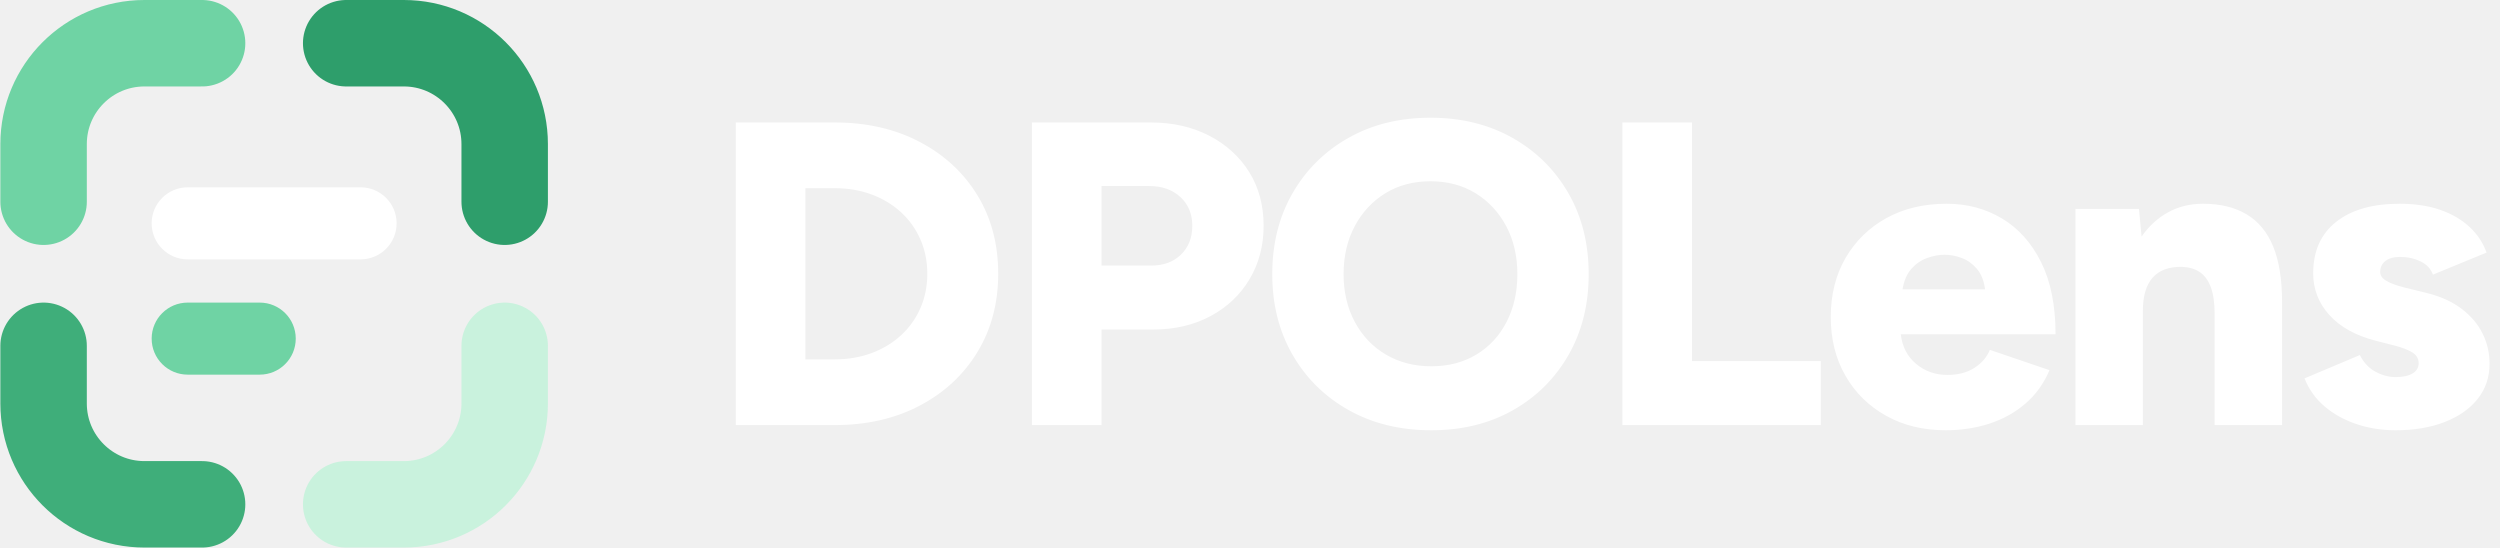
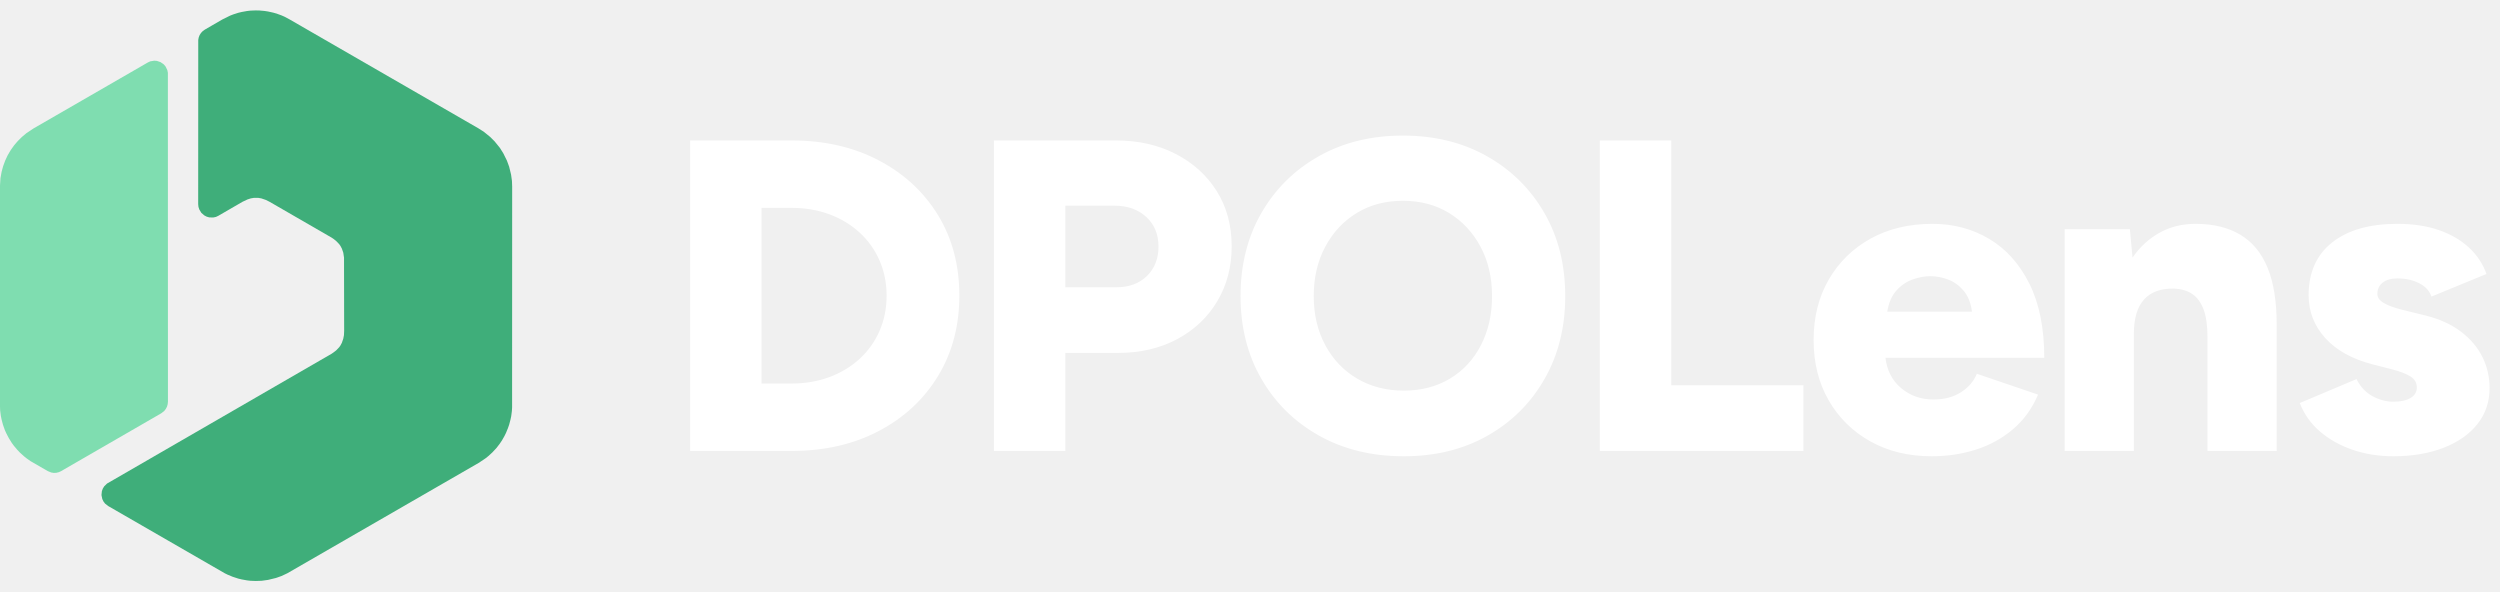
- <svg xmlns="http://www.w3.org/2000/svg" viewBox="0 0 346.9 76" width="694" height="152" role="img" aria-label="DPOLens">
-   <g transform="translate(-12 -12)">
-     <path d="M18 40V32A14 14 0 0 1 32 18H40" stroke="#6FD3A4" fill="none" stroke-width="12" stroke-linecap="round" stroke-linejoin="round" />
-     <path d="M60 18H68A14 14 0 0 1 82 32V40" stroke="#2E9E6B" fill="none" stroke-width="12" stroke-linecap="round" stroke-linejoin="round" />
-     <path d="M82 60V68A14 14 0 0 1 68 82H60" stroke="#C9F2DD" fill="none" stroke-width="12" stroke-linecap="round" stroke-linejoin="round" />
-     <path d="M40 82H32A14 14 0 0 1 18 68V60" stroke="#3FAE7A" fill="none" stroke-width="12" stroke-linecap="round" stroke-linejoin="round" />
-     <rect x="33" y="38" width="34" height="10" rx="5" fill="#FFFFFF" />
-     <rect x="33" y="54" width="20" height="10" rx="5" fill="#6FD3A4" />
+ <svg xmlns="http://www.w3.org/2000/svg" viewBox="0 0 372.0 88.0" width="744" height="176" role="img" aria-label="DPOLens">
+   <g transform="translate(-11.9 -6.0)">
+     <path d="M33.89 15.30L16.89 25.11L15.84 25.81L15.17 26.37L14.55 26.98L13.98 27.65L13.48 28.36L13.04 29.11L12.67 29.90L12.37 30.72L12.14 31.56L11.97 32.51L11.89 33.77L11.89 66.23L11.92 67.06L12.03 67.92L12.14 68.44L12.34 69.20L12.63 70.02L12.85 70.50L13.21 71.19L13.67 71.93L13.98 72.35L14.49 72.95L14.85 73.33L15.43 73.86L15.84 74.19L16.48 74.64L19.01 76.10L19.53 76.31L19.91 76.37L20.29 76.35L20.66 76.26L21.00 76.10L35.89 67.50L36.34 67.15L36.57 66.85L36.75 66.51L36.85 66.15L36.89 65.77L36.88 16.83L36.80 16.44L36.54 15.90L36.29 15.60L35.80 15.25L35.24 15.06L34.84 15.03L34.25 15.13Z" fill="#7FDDB0" />
+     <path d="M45.00 8.89L42.39 10.40L42.08 10.62L41.82 10.89L41.61 11.21L41.47 11.57L41.40 11.94L41.39 36.38L41.43 36.78L41.55 37.16L41.86 37.67L42.31 38.06L42.66 38.24L43.04 38.35L43.64 38.36L44.03 38.28L44.39 38.11L47.98 36.03L48.72 35.68L49.22 35.52L49.69 35.44L50.31 35.44L50.78 35.52L51.46 35.75L52.02 36.03L61.09 41.27L61.46 41.50L61.91 41.85L62.37 42.33L62.55 42.58L62.77 42.99L62.98 43.60L63.09 44.33L63.11 55.24L63.08 55.87L62.98 56.40L62.77 57.01L62.55 57.42L62.37 57.67L61.91 58.15L61.29 58.61L27.83 77.95L27.41 78.36L27.20 78.70L27.06 79.08L27.00 79.67L27.12 80.25L27.29 80.61L27.53 80.93L28.00 81.30L45.34 91.30L45.81 91.53L46.54 91.83L47.37 92.10L47.88 92.22L48.65 92.36L49.17 92.42L49.96 92.45L50.83 92.42L51.78 92.29L52.97 92.00L53.79 91.71L54.66 91.30L83.11 74.89L84.16 74.19L84.57 73.86L85.15 73.33L85.80 72.63L86.28 72.00L86.57 71.57L86.96 70.89L87.19 70.42L87.49 69.69L87.66 69.20L87.86 68.44L87.97 67.92L88.07 67.14L88.10 66.62L88.11 33.77L88.08 32.94L87.95 31.99L87.66 30.80L87.33 29.90L86.79 28.81L86.28 28.00L85.51 27.05L84.83 26.37L83.88 25.60L83.11 25.11L54.96 8.87L54.27 8.50L53.79 8.29L53.05 8.02L52.55 7.88L51.78 7.71L51.26 7.63L50.48 7.56L49.96 7.55L49.17 7.58L48.65 7.64L47.88 7.78L47.37 7.90L46.62 8.14L46.13 8.33Z" fill="#3FAE7A" />
  </g>
-   <path d="M102.08 59.0V17.0H115.82Q122.48 17.0 127.61 19.7Q132.74 22.4 135.62 27.11Q138.5 31.82 138.5 38.0Q138.5 44.12 135.62 48.86Q132.74 53.6 127.61 56.3Q122.48 59.0 115.82 59.0ZM111.74 49.88H115.82Q118.58 49.88 120.92 49.01Q123.26 48.14 125.0 46.55Q126.74 44.96 127.7 42.77Q128.66 40.58 128.66 38.0Q128.66 35.42 127.7 33.23Q126.74 31.04 125.0 29.45Q123.26 27.86 120.92 26.99Q118.58 26.12 115.82 26.12H111.74Z M143.18 59.0V17.0H159.68Q164.24 17.0 167.78 18.83Q171.32 20.66 173.33 23.87Q175.34 27.08 175.34 31.34Q175.34 35.48 173.39 38.75Q171.44 42.02 167.96 43.88Q164.48 45.74 159.98 45.74H152.84V59.0ZM152.84 36.86H159.74Q162.32 36.86 163.88 35.33Q165.44 33.8 165.44 31.34Q165.44 28.88 163.79 27.35Q162.14 25.82 159.44 25.82H152.84Z M198.62 59.72Q192.14 59.72 187.16 56.93Q182.18 54.14 179.36 49.25Q176.54 44.36 176.54 38.06Q176.54 31.7 179.36 26.81Q182.18 21.92 187.13 19.13Q192.08 16.34 198.5 16.34Q204.92 16.34 209.87 19.13Q214.82 21.92 217.64 26.81Q220.46 31.7 220.46 38.06Q220.46 44.36 217.67 49.25Q214.88 54.14 209.96 56.93Q205.04 59.72 198.62 59.72ZM198.62 50.84Q202.16 50.84 204.86 49.22Q207.56 47.6 209.06 44.69Q210.56 41.78 210.56 38.06Q210.56 34.28 209.0 31.37Q207.44 28.46 204.74 26.81Q202.04 25.16 198.5 25.16Q194.96 25.16 192.26 26.81Q189.56 28.46 188.0 31.37Q186.44 34.28 186.44 38.06Q186.44 41.78 188.0 44.69Q189.56 47.6 192.32 49.22Q195.08 50.84 198.62 50.84Z M225.14 59.0V17.0H234.8V50.12H252.68V59.0Z M270.02 59.72Q265.34 59.72 261.74 57.71Q258.14 55.7 256.1 52.16Q254.06 48.62 254.06 44.0Q254.06 39.32 256.13 35.78Q258.2 32.24 261.8 30.26Q265.4 28.28 270.14 28.28Q274.4 28.28 277.82 30.32Q281.24 32.36 283.25 36.38Q285.26 40.4 285.26 46.4H263.78Q264.08 48.98 265.91 50.51Q267.74 52.04 270.26 52.04Q272.48 52.04 274.01 51.05Q275.54 50.06 276.14 48.56L284.42 51.38Q283.22 54.2 281.03 56.06Q278.84 57.92 276.02 58.82Q273.2 59.72 270.02 59.72ZM264.02 40.16H275.48Q275.24 38.36 274.34 37.31Q273.44 36.26 272.24 35.81Q271.04 35.36 269.84 35.36Q268.7 35.36 267.44 35.81Q266.18 36.26 265.25 37.31Q264.32 38.36 264.02 40.16Z M288.02 59.0V29.0H296.84L297.2 32.84Q298.7 30.68 300.86 29.48Q303.02 28.28 305.72 28.28Q309.32 28.28 311.78 29.75Q314.24 31.22 315.47 34.22Q316.7 37.22 316.7 41.9V59.0H307.34V43.64Q307.34 41.24 306.8 39.83Q306.26 38.42 305.27 37.76Q304.28 37.1 302.84 37.04Q300.14 36.98 298.76 38.51Q297.38 40.04 297.38 43.16V59.0Z M332.48 59.72Q329.54 59.72 326.99 58.85Q324.44 57.98 322.58 56.39Q320.72 54.8 319.82 52.52L327.5 49.28Q328.28 50.84 329.66 51.59Q331.04 52.34 332.48 52.34Q333.98 52.34 334.82 51.83Q335.66 51.32 335.66 50.42Q335.66 49.46 334.79 48.92Q333.92 48.38 332.3 47.96L329.72 47.3Q325.52 46.22 323.27 43.73Q321.02 41.24 321.02 37.94Q321.02 33.32 324.2 30.8Q327.38 28.28 333.02 28.28Q336.2 28.28 338.63 29.12Q341.06 29.96 342.71 31.49Q344.36 33.02 345.08 35.06L337.64 38.12Q337.22 36.92 335.93 36.29Q334.64 35.66 333.08 35.66Q331.76 35.66 331.04 36.23Q330.32 36.8 330.32 37.76Q330.32 38.48 331.19 38.99Q332.06 39.5 333.74 39.92L336.92 40.7Q339.74 41.42 341.66 42.89Q343.58 44.36 344.54 46.31Q345.5 48.26 345.5 50.48Q345.5 53.3 343.85 55.37Q342.2 57.44 339.26 58.58Q336.32 59.72 332.48 59.72Z" fill="#FFFFFF" />
+   <path d="M102.688 67.1V20.9H117.802Q125.128 20.9 130.771 23.87Q136.414 26.84 139.582 32.021Q142.75 37.202 142.75 44Q142.75 50.732 139.582 55.946Q136.414 61.16 130.771 64.13Q125.128 67.1 117.802 67.1ZM113.314 57.068H117.802Q120.838 57.068 123.412 56.111Q125.986 55.154 127.9 53.405Q129.814 51.656 130.87 49.247Q131.926 46.838 131.926 44Q131.926 41.162 130.87 38.753Q129.814 36.344 127.9 34.595Q125.986 32.846 123.412 31.889Q120.838 30.932 117.802 30.932H113.314Z M147.898 67.1V20.9H166.048Q171.064 20.9 174.958 22.913Q178.852 24.926 181.063 28.457Q183.274 31.988 183.274 36.674Q183.274 41.228 181.129 44.825Q178.984 48.422 175.156 50.468Q171.328 52.514 166.378 52.514H158.524V67.1ZM158.524 42.746H166.114Q168.952 42.746 170.668 41.063Q172.384 39.38 172.384 36.674Q172.384 33.968 170.569 32.285Q168.754 30.602 165.784 30.602H158.524Z M208.882 67.892Q201.754 67.892 196.276 64.823Q190.798 61.754 187.696 56.375Q184.594 50.996 184.594 44.066Q184.594 37.07 187.696 31.691Q190.798 26.312 196.243 23.243Q201.688 20.174 208.75 20.174Q215.812 20.174 221.257 23.243Q226.702 26.312 229.804 31.691Q232.906 37.07 232.906 44.066Q232.906 50.996 229.837 56.375Q226.768 61.754 221.356 64.823Q215.944 67.892 208.882 67.892ZM208.882 58.124Q212.776 58.124 215.746 56.342Q218.716 54.56 220.366 51.359Q222.016 48.158 222.016 44.066Q222.016 39.908 220.3 36.707Q218.584 33.506 215.614 31.691Q212.644 29.876 208.75 29.876Q204.856 29.876 201.886 31.691Q198.916 33.506 197.2 36.707Q195.484 39.908 195.484 44.066Q195.484 48.158 197.2 51.359Q198.916 54.56 201.952 56.342Q204.988 58.124 208.882 58.124Z M238.054 67.1V20.9H248.68V57.332H268.348V67.1Z M287.422 67.892Q282.274 67.892 278.314 65.681Q274.354 63.47 272.11 59.576Q269.866 55.682 269.866 50.6Q269.866 45.452 272.143 41.558Q274.42 37.664 278.38 35.486Q282.34 33.308 287.554 33.308Q292.24 33.308 296.002 35.552Q299.764 37.796 301.975 42.218Q304.186 46.64 304.186 53.24H280.558Q280.888 56.078 282.901 57.761Q284.914 59.444 287.686 59.444Q290.128 59.444 291.811 58.355Q293.494 57.266 294.154 55.616L303.262 58.718Q301.942 61.82 299.533 63.866Q297.124 65.912 294.022 66.902Q290.92 67.892 287.422 67.892ZM280.822 46.376H293.428Q293.164 44.396 292.174 43.241Q291.184 42.086 289.864 41.591Q288.544 41.096 287.224 41.096Q285.97 41.096 284.584 41.591Q283.198 42.086 282.175 43.241Q281.152 44.396 280.822 46.376Z M307.222 67.1V34.1H316.924L317.32 38.324Q318.97 35.948 321.346 34.628Q323.722 33.308 326.692 33.308Q330.652 33.308 333.358 34.925Q336.064 36.542 337.417 39.842Q338.77 43.142 338.77 48.29V67.1H328.474V50.204Q328.474 47.564 327.88 46.013Q327.286 44.462 326.197 43.736Q325.108 43.01 323.524 42.944Q320.554 42.878 319.036 44.561Q317.518 46.244 317.518 49.676V67.1Z M356.128 67.892Q352.894 67.892 350.089 66.935Q347.284 65.978 345.238 64.229Q343.192 62.48 342.202 59.972L350.65 56.408Q351.508 58.124 353.026 58.949Q354.544 59.774 356.128 59.774Q357.778 59.774 358.702 59.213Q359.626 58.652 359.626 57.662Q359.626 56.606 358.669 56.012Q357.712 55.418 355.93 54.956L353.092 54.23Q348.472 53.042 345.997 50.303Q343.522 47.564 343.522 43.934Q343.522 38.852 347.02 36.08Q350.518 33.308 356.722 33.308Q360.22 33.308 362.893 34.232Q365.566 35.156 367.381 36.839Q369.196 38.522 369.988 40.766L361.804 44.132Q361.342 42.812 359.923 42.119Q358.504 41.426 356.788 41.426Q355.336 41.426 354.544 42.053Q353.752 42.68 353.752 43.736Q353.752 44.528 354.709 45.089Q355.666 45.65 357.514 46.112L361.012 46.97Q364.114 47.762 366.226 49.379Q368.338 50.996 369.394 53.141Q370.45 55.286 370.45 57.728Q370.45 60.83 368.635 63.107Q366.82 65.384 363.586 66.638Q360.352 67.892 356.128 67.892Z" fill="#FFFFFF" />
</svg>
